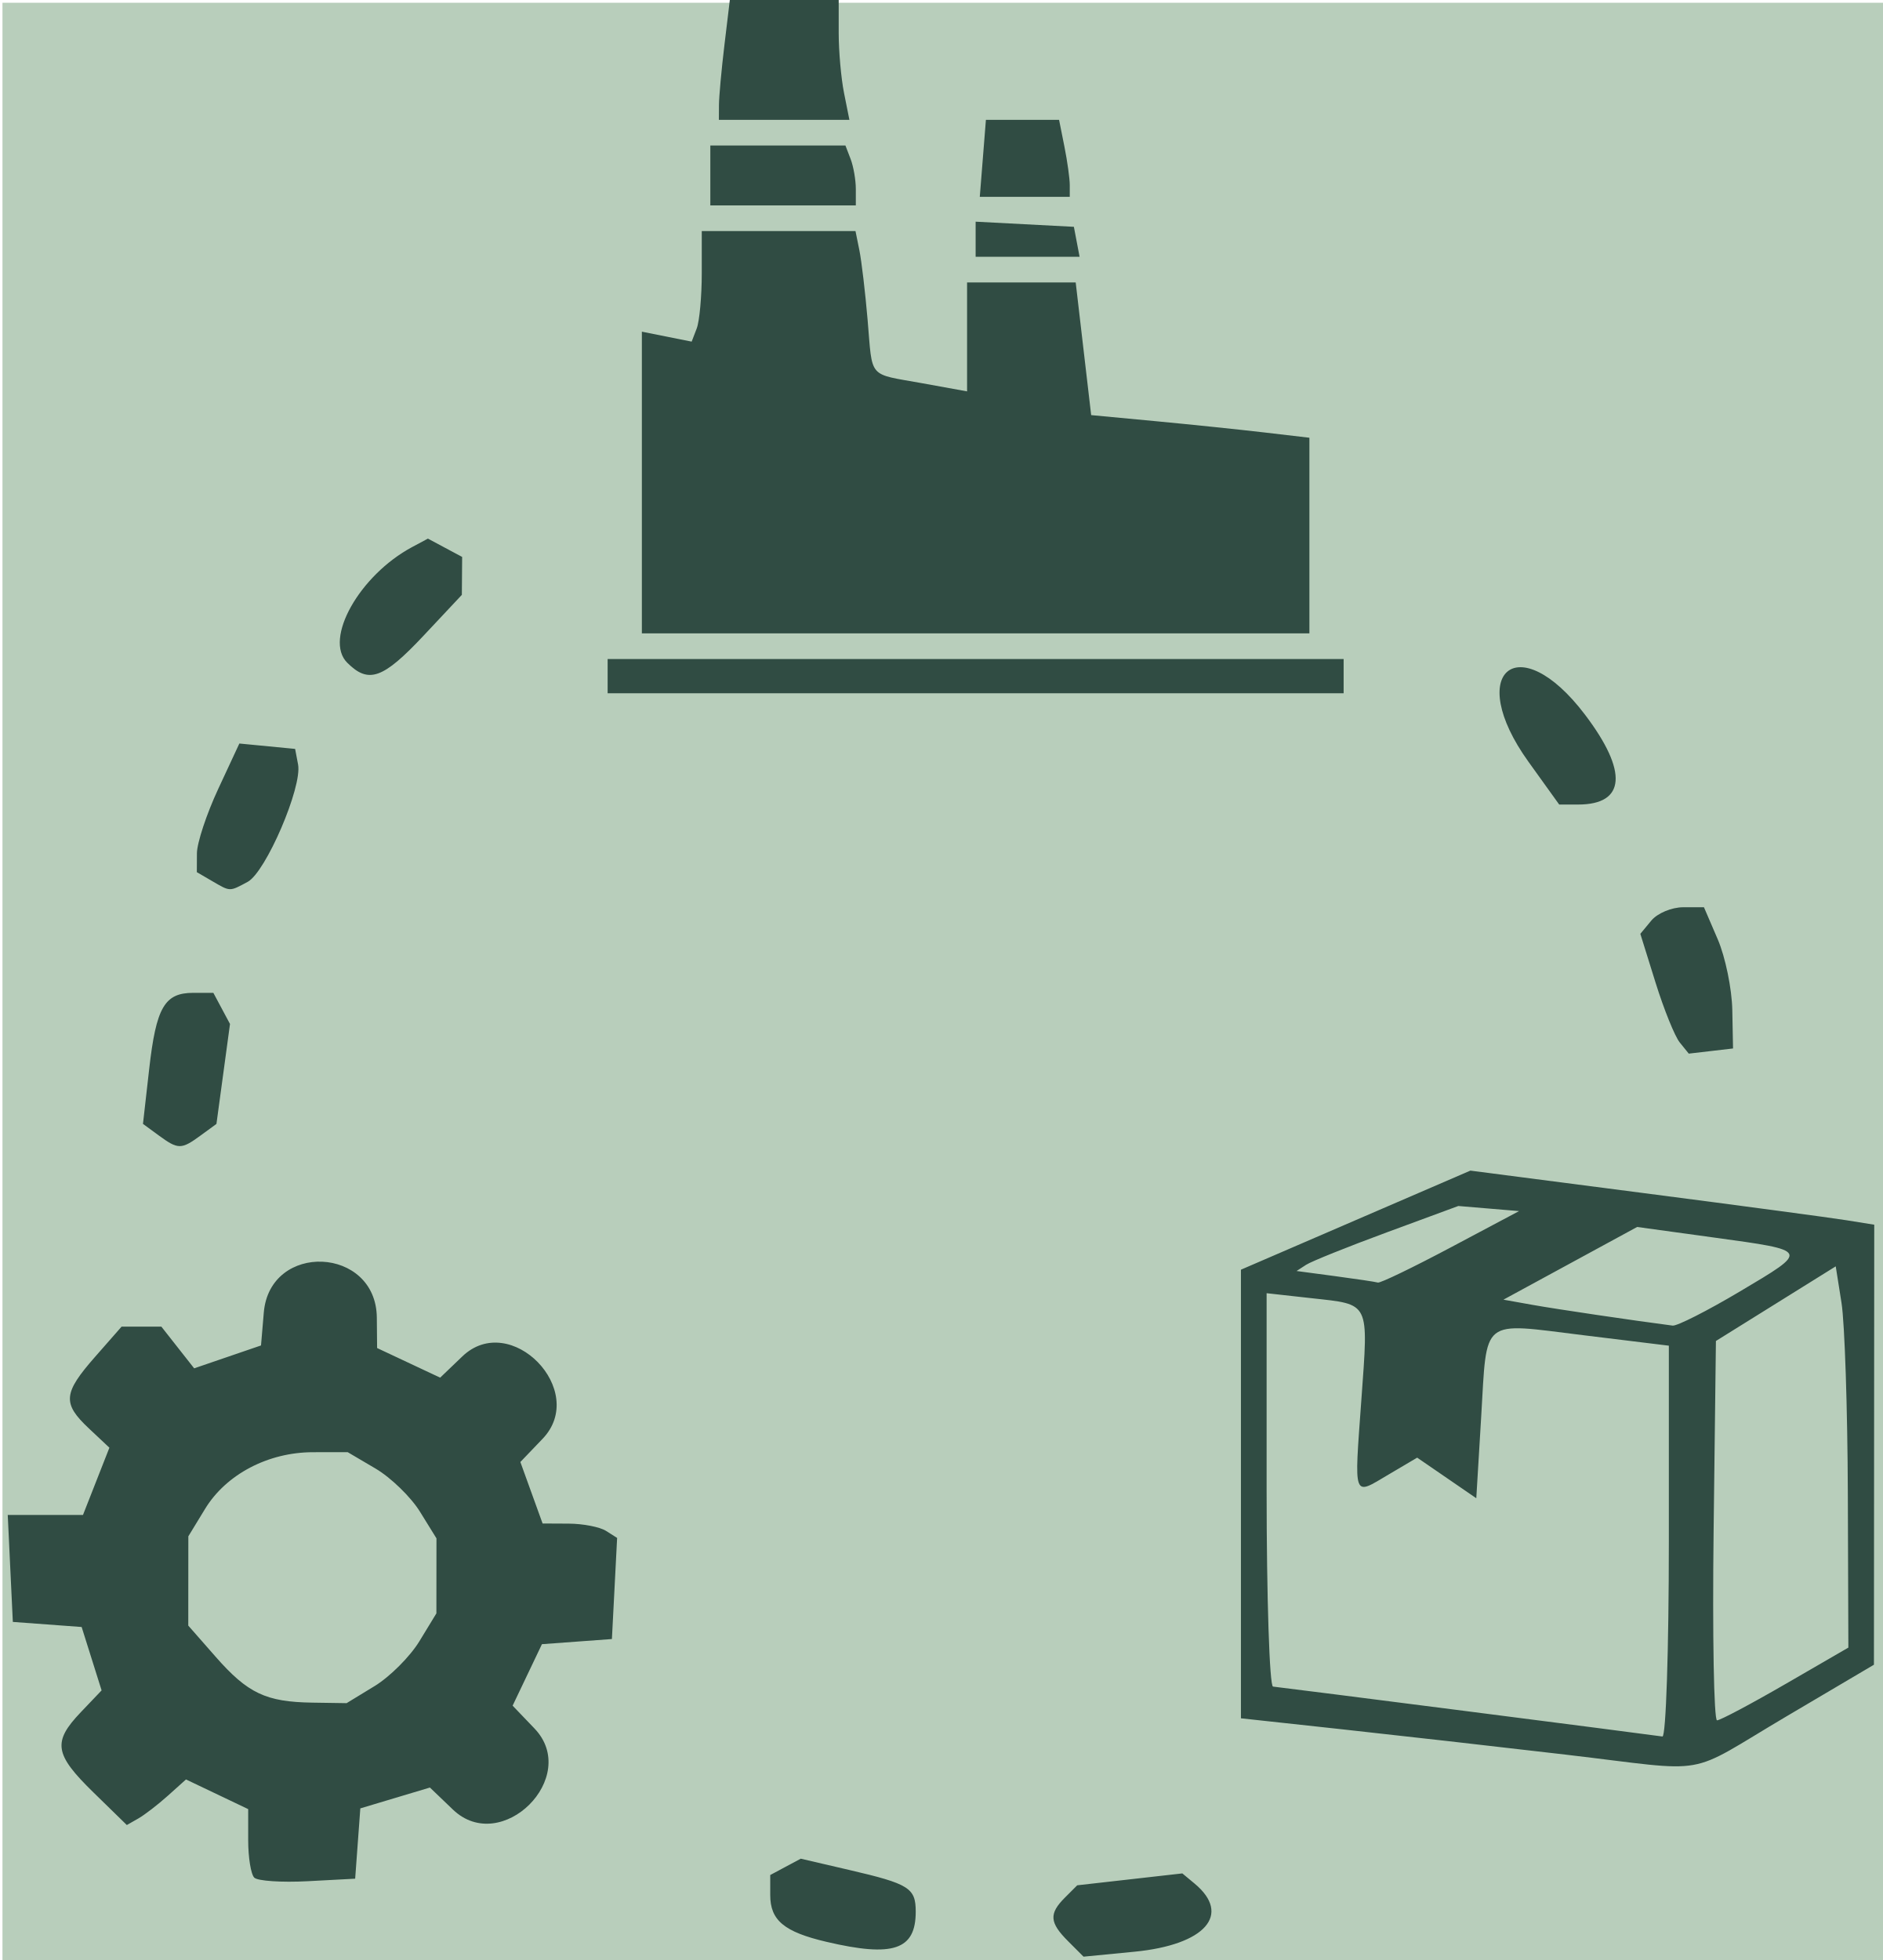
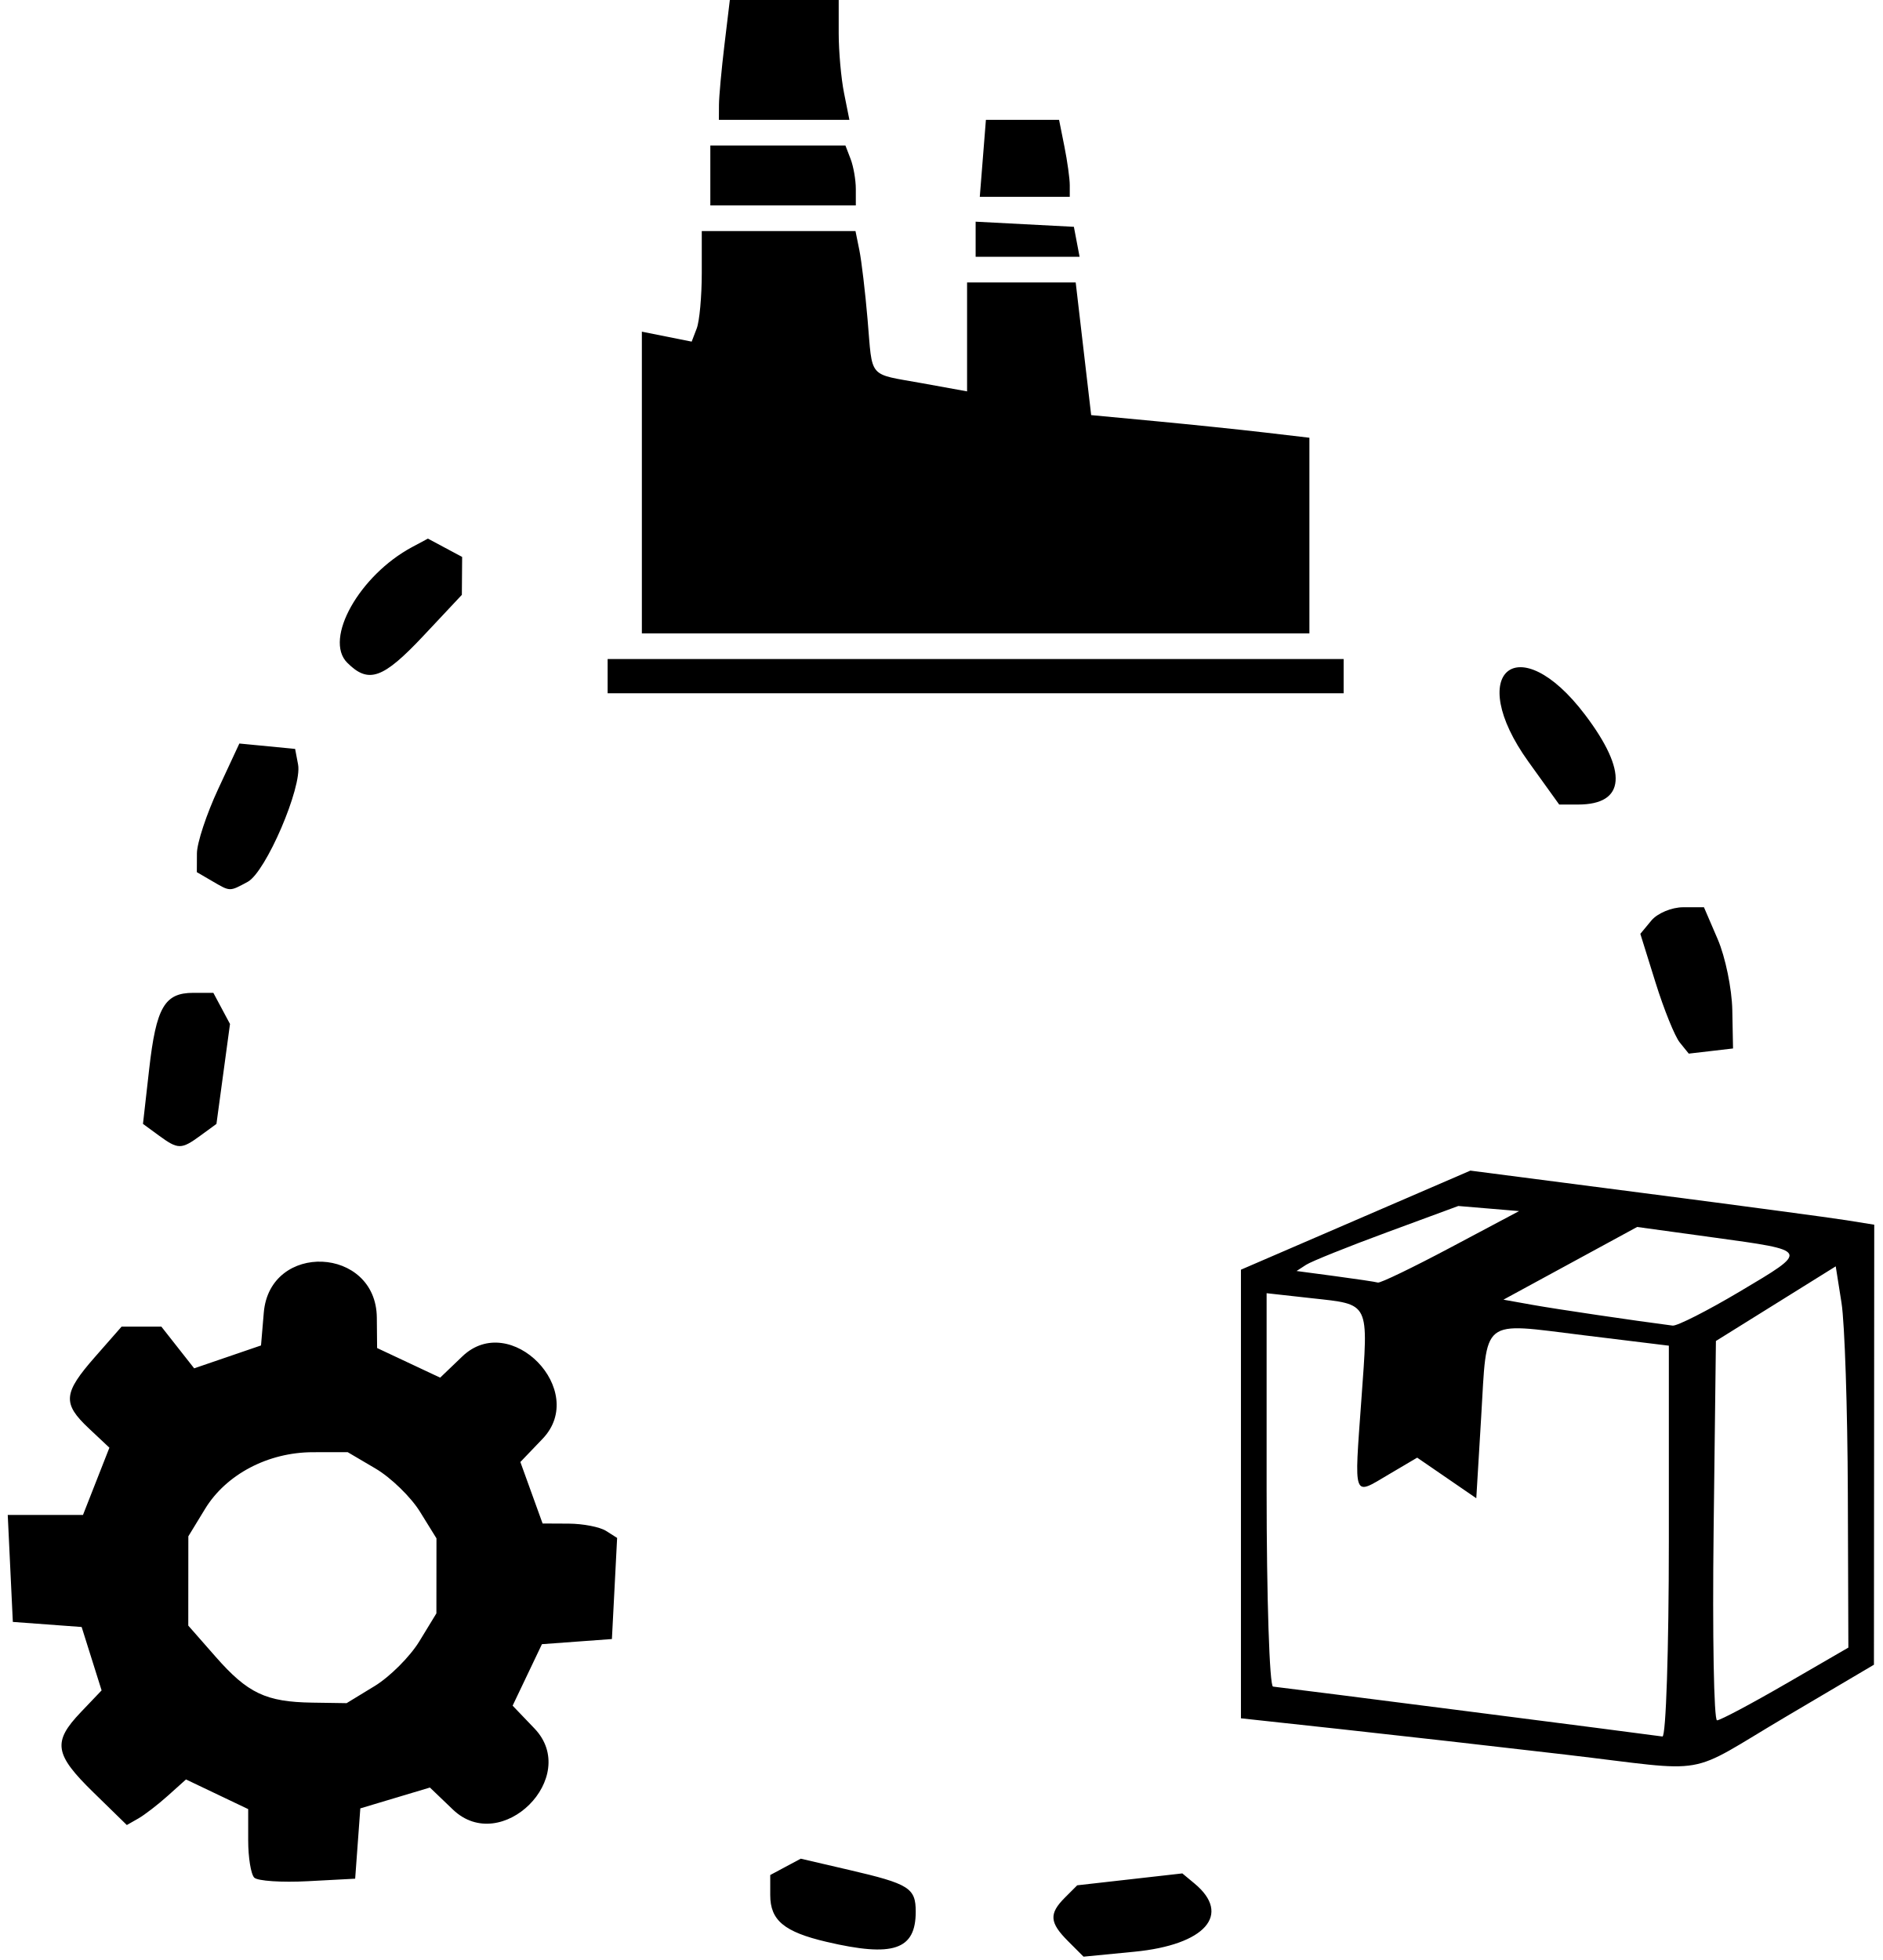
<svg xmlns="http://www.w3.org/2000/svg" version="1.1" id="svg2" width="220" height="229" viewBox="0 0 220 229">
  <defs id="defs6" />
  <g id="g8">
-     <rect style="fill:#b8cebb;stroke-width:20.418;paint-order:markers stroke fill" id="rect347" width="220.1" height="229.121" x="0.289" y="0.322" rx="0" ry="0.108" />
-     <path style="fill:#304c43;fill-opacity:1" d="m 124.805,226.805 c -2.181,-2.181 -2.256,-3.212 -0.371,-5.097 l 1.435,-1.435 6.142,-0.695 6.142,-0.695 1.423,1.181 c 4.373,3.629 1.258,7.163 -7.022,7.969 l -5.945,0.578 z m -28.227,0.074 C 91.625,225.718 90,224.368 90,221.413 v -2.342 l 1.783,-0.954 1.783,-0.954 5.636,1.31 C 106.245,220.109 107,220.582 107,223.359 c 0,4.462 -2.625,5.349 -10.422,3.52 z M 29.71,219.377 C 29.32,218.986 29,217.025 29,215.019 v -3.648 l -3.634,-1.733 -3.634,-1.733 -2.116,1.899 c -1.164,1.045 -2.719,2.243 -3.456,2.663 l -1.34,0.764 -3.91,-3.818 c -4.559,-4.452 -4.785,-5.885 -1.474,-9.357 L 11.872,197.5 10.706,193.796 9.54,190.093 5.52,189.796 1.5,189.5 1.202,183.25 0.905,177 H 5.301 9.697 l 1.543,-3.928 1.543,-3.928 -2.391,-2.246 c -3.12,-2.931 -3.019,-4.113 0.712,-8.363 L 14.207,155 h 2.324 2.324 l 1.916,2.436 1.916,2.436 3.906,-1.337 3.906,-1.337 0.324,-3.836 c 0.703,-8.305 13.132,-7.752 13.208,0.588 l 0.033,3.55 3.684,1.73 3.684,1.73 2.588,-2.48 c 5.629,-5.393 14.776,3.991 9.381,9.623 l -2.598,2.712 1.299,3.593 1.299,3.593 3.049,0.015 c 1.677,0.008 3.636,0.388 4.354,0.843 l 1.305,0.827 L 71.805,185.593 71.5,191.5 l -4.088,0.3 -4.088,0.3 -1.713,3.592 -1.713,3.592 2.551,2.663 c 5.433,5.671 -3.856,14.912 -9.527,9.478 l -2.688,-2.575 -4.066,1.218 -4.066,1.218 -0.301,4.107 L 41.5,219.5 l -5.54,0.294 c -3.047,0.162 -5.859,-0.026 -6.25,-0.417 z M 43.759,197.005 c 1.793,-1.093 4.153,-3.454 5.246,-5.246 l 1.987,-3.259 0.004,-4.382 0.004,-4.382 -1.931,-3.118 c -1.062,-1.715 -3.396,-3.981 -5.186,-5.035 l -3.256,-1.917 -4.064,0.005 c -5.235,0.007 -10.14,2.585 -12.604,6.627 l -1.952,3.201 -0.004,5.215 -0.004,5.215 3.195,3.639 c 3.752,4.274 5.878,5.282 11.305,5.363 l 4,0.06 3.259,-1.987 z M 183,205.012 c -7.975,-0.933 -19.788,-2.271 -26.25,-2.974 L 145,200.761 v -26.207 -26.207 l 13.404,-5.788 13.404,-5.788 20.346,2.638 c 11.19,1.451 21.808,2.873 23.596,3.16 l 3.25,0.522 -0.018,25.705 -0.018,25.705 -10.162,6 c -12.17,7.185 -8.475,6.539 -25.802,4.512 z m 12,-24.899 v -22.888 l -10.048,-1.231 c -12.041,-1.475 -11.176,-2.169 -11.88,9.542 l -0.572,9.513 -3.453,-2.371 -3.453,-2.371 -3.34,1.971 c -4.214,2.486 -4.027,3.004 -3.179,-8.777 0.829,-11.515 1.052,-11.062 -5.826,-11.824 L 148,151.094 v 22.953 c 0,12.624 0.338,22.978 0.75,23.009 0.69,0.052 43.798,5.577 45.5,5.831 0.412,0.062 0.75,-10.187 0.75,-22.775 z m 13.638,16.637 7.338,-4.25 -0.062,-18 c -0.034,-9.9 -0.366,-19.922 -0.738,-22.272 l -0.676,-4.272 -7,4.36 -7,4.36 -0.269,22.161 c -0.148,12.189 0.032,22.161 0.4,22.161 0.368,0 3.971,-1.913 8.007,-4.25 z m -5.369,-45.84 c 8.198,-4.87 8.244,-4.775 -3.05,-6.328 l -8.924,-1.227 -7.811,4.247 -7.811,4.247 3.413,0.61 c 2.763,0.494 11.744,1.823 16.355,2.42 0.518,0.067 4.04,-1.719 7.827,-3.968 z M 169.501,145.75 177.5,141.5 l -3.55,-0.298 -3.55,-0.298 -8.335,3.073 c -4.585,1.69 -8.837,3.4 -9.45,3.798 L 151.5,148.5 l 4.5,0.6 c 2.475,0.33 4.726,0.667 5.001,0.75 0.276,0.083 4.101,-1.762 8.5,-4.1 z m -150.957,-13.094 -1.838,-1.344 0.724,-6.396 C 18.247,117.692 19.226,116 22.587,116 h 2.342 l 0.973,1.819 0.973,1.819 -0.792,5.838 -0.792,5.838 -1.837,1.343 c -2.28,1.667 -2.63,1.667 -4.911,-5e-4 z m 177.732,-10.855 c -0.579,-0.715 -1.852,-3.864 -2.83,-6.998 l -1.778,-5.697 1.288,-1.553 C 193.665,106.699 195.338,106 196.673,106 h 2.429 l 1.613,3.75 c 0.887,2.062 1.651,5.775 1.699,8.25 l 0.086,4.5 -2.586,0.301 -2.586,0.301 -1.052,-1.301 z M 24.75,102.92 23,101.901 23.01,99.7 c 0.005,-1.21 1.123,-4.592 2.484,-7.515 l 2.474,-5.315 3.258,0.315 3.258,0.315 0.345,1.822 c 0.5,2.637 -3.772,12.578 -5.893,13.713 -2.158,1.155 -1.999,1.159 -4.186,-0.115 z M 178.594,88.998 c -7.542,-10.498 -1.179,-15.781 6.614,-5.491 C 190.25,90.163 189.952,94 184.394,94 h -2.206 z M 71,79 v -2 h 43 43 v 2 2 H 114 71 Z M 40.571,77.429 C 37.809,74.666 41.996,67.213 48.164,63.912 L 50,62.93 52,64 54,65.07 53.983,67.285 53.966,69.5 49.51,74.25 c -4.759,5.073 -6.445,5.672 -8.939,3.179 z M 75,56.375 V 38.75 l 2.91,0.582 2.91,0.582 0.59,-1.539 C 81.734,37.529 82,34.623 82,31.918 V 27 h 8.981 8.981 l 0.456,2.25 c 0.251,1.238 0.682,4.885 0.958,8.105 0.599,6.998 -0.037,6.258 6.374,7.42 L 113,45.727 V 39.363 33 h 6.346 6.346 l 0.904,7.75 0.904,7.75 7.5,0.707 c 4.125,0.389 9.863,0.984 12.75,1.322 L 153,51.144 V 62.572 74 H 114 75 Z m 39,-28.425 v -2.05 l 5.74,0.3 5.74,0.3 0.333,1.75 0.333,1.75 H 120.073 114 Z M 83,20.5 V 17 h 7.893 7.893 l 0.607,1.582 C 99.727,19.452 100,21.027 100,22.082 V 24 H 91.5 83 Z m 31.843,-2 0.358,-4.5 h 4.274 4.274 l 0.625,3.125 c 0.344,1.719 0.625,3.744 0.625,4.5 V 23 h -5.257 -5.257 z M 84.009,12.25 c 0.005,-0.963 0.292,-4.112 0.639,-7 L 85.279,0 H 91.639 98 v 3.875 c 0,2.131 0.281,5.281 0.625,7 L 99.25,14 H 91.625 84 l 0.009,-1.75 z" id="path293" />
+     <rect style="fill:none;stroke-width:20.418;paint-order:markers stroke fill" id="rect347" width="220.1" height="229.121" x="0.289" y="0.322" rx="0" ry="0.108" />
+     <path style="fill:#000000;fill-opacity:1" d="m 124.805,226.805 c -2.181,-2.181 -2.256,-3.212 -0.371,-5.097 l 1.435,-1.435 6.142,-0.695 6.142,-0.695 1.423,1.181 c 4.373,3.629 1.258,7.163 -7.022,7.969 l -5.945,0.578 z m -28.227,0.074 C 91.625,225.718 90,224.368 90,221.413 v -2.342 l 1.783,-0.954 1.783,-0.954 5.636,1.31 C 106.245,220.109 107,220.582 107,223.359 c 0,4.462 -2.625,5.349 -10.422,3.52 z M 29.71,219.377 C 29.32,218.986 29,217.025 29,215.019 v -3.648 l -3.634,-1.733 -3.634,-1.733 -2.116,1.899 c -1.164,1.045 -2.719,2.243 -3.456,2.663 l -1.34,0.764 -3.91,-3.818 c -4.559,-4.452 -4.785,-5.885 -1.474,-9.357 L 11.872,197.5 10.706,193.796 9.54,190.093 5.52,189.796 1.5,189.5 1.202,183.25 0.905,177 H 5.301 9.697 l 1.543,-3.928 1.543,-3.928 -2.391,-2.246 c -3.12,-2.931 -3.019,-4.113 0.712,-8.363 L 14.207,155 h 2.324 2.324 l 1.916,2.436 1.916,2.436 3.906,-1.337 3.906,-1.337 0.324,-3.836 c 0.703,-8.305 13.132,-7.752 13.208,0.588 l 0.033,3.55 3.684,1.73 3.684,1.73 2.588,-2.48 c 5.629,-5.393 14.776,3.991 9.381,9.623 l -2.598,2.712 1.299,3.593 1.299,3.593 3.049,0.015 c 1.677,0.008 3.636,0.388 4.354,0.843 l 1.305,0.827 L 71.805,185.593 71.5,191.5 l -4.088,0.3 -4.088,0.3 -1.713,3.592 -1.713,3.592 2.551,2.663 c 5.433,5.671 -3.856,14.912 -9.527,9.478 l -2.688,-2.575 -4.066,1.218 -4.066,1.218 -0.301,4.107 L 41.5,219.5 l -5.54,0.294 c -3.047,0.162 -5.859,-0.026 -6.25,-0.417 z M 43.759,197.005 c 1.793,-1.093 4.153,-3.454 5.246,-5.246 l 1.987,-3.259 0.004,-4.382 0.004,-4.382 -1.931,-3.118 c -1.062,-1.715 -3.396,-3.981 -5.186,-5.035 l -3.256,-1.917 -4.064,0.005 c -5.235,0.007 -10.14,2.585 -12.604,6.627 l -1.952,3.201 -0.004,5.215 -0.004,5.215 3.195,3.639 c 3.752,4.274 5.878,5.282 11.305,5.363 l 4,0.06 3.259,-1.987 z M 183,205.012 c -7.975,-0.933 -19.788,-2.271 -26.25,-2.974 L 145,200.761 v -26.207 -26.207 l 13.404,-5.788 13.404,-5.788 20.346,2.638 c 11.19,1.451 21.808,2.873 23.596,3.16 l 3.25,0.522 -0.018,25.705 -0.018,25.705 -10.162,6 c -12.17,7.185 -8.475,6.539 -25.802,4.512 z m 12,-24.899 v -22.888 l -10.048,-1.231 c -12.041,-1.475 -11.176,-2.169 -11.88,9.542 l -0.572,9.513 -3.453,-2.371 -3.453,-2.371 -3.34,1.971 c -4.214,2.486 -4.027,3.004 -3.179,-8.777 0.829,-11.515 1.052,-11.062 -5.826,-11.824 L 148,151.094 v 22.953 c 0,12.624 0.338,22.978 0.75,23.009 0.69,0.052 43.798,5.577 45.5,5.831 0.412,0.062 0.75,-10.187 0.75,-22.775 z m 13.638,16.637 7.338,-4.25 -0.062,-18 c -0.034,-9.9 -0.366,-19.922 -0.738,-22.272 l -0.676,-4.272 -7,4.36 -7,4.36 -0.269,22.161 c -0.148,12.189 0.032,22.161 0.4,22.161 0.368,0 3.971,-1.913 8.007,-4.25 z m -5.369,-45.84 c 8.198,-4.87 8.244,-4.775 -3.05,-6.328 l -8.924,-1.227 -7.811,4.247 -7.811,4.247 3.413,0.61 c 2.763,0.494 11.744,1.823 16.355,2.42 0.518,0.067 4.04,-1.719 7.827,-3.968 z M 169.501,145.75 177.5,141.5 l -3.55,-0.298 -3.55,-0.298 -8.335,3.073 c -4.585,1.69 -8.837,3.4 -9.45,3.798 L 151.5,148.5 l 4.5,0.6 c 2.475,0.33 4.726,0.667 5.001,0.75 0.276,0.083 4.101,-1.762 8.5,-4.1 z m -150.957,-13.094 -1.838,-1.344 0.724,-6.396 C 18.247,117.692 19.226,116 22.587,116 h 2.342 l 0.973,1.819 0.973,1.819 -0.792,5.838 -0.792,5.838 -1.837,1.343 c -2.28,1.667 -2.63,1.667 -4.911,-5e-4 z m 177.732,-10.855 c -0.579,-0.715 -1.852,-3.864 -2.83,-6.998 l -1.778,-5.697 1.288,-1.553 C 193.665,106.699 195.338,106 196.673,106 h 2.429 l 1.613,3.75 c 0.887,2.062 1.651,5.775 1.699,8.25 l 0.086,4.5 -2.586,0.301 -2.586,0.301 -1.052,-1.301 z M 24.75,102.92 23,101.901 23.01,99.7 c 0.005,-1.21 1.123,-4.592 2.484,-7.515 l 2.474,-5.315 3.258,0.315 3.258,0.315 0.345,1.822 c 0.5,2.637 -3.772,12.578 -5.893,13.713 -2.158,1.155 -1.999,1.159 -4.186,-0.115 z M 178.594,88.998 c -7.542,-10.498 -1.179,-15.781 6.614,-5.491 C 190.25,90.163 189.952,94 184.394,94 h -2.206 z M 71,79 v -2 h 43 43 v 2 2 H 114 71 Z M 40.571,77.429 C 37.809,74.666 41.996,67.213 48.164,63.912 L 50,62.93 52,64 54,65.07 53.983,67.285 53.966,69.5 49.51,74.25 c -4.759,5.073 -6.445,5.672 -8.939,3.179 z M 75,56.375 V 38.75 l 2.91,0.582 2.91,0.582 0.59,-1.539 C 81.734,37.529 82,34.623 82,31.918 V 27 h 8.981 8.981 l 0.456,2.25 c 0.251,1.238 0.682,4.885 0.958,8.105 0.599,6.998 -0.037,6.258 6.374,7.42 L 113,45.727 V 39.363 33 h 6.346 6.346 l 0.904,7.75 0.904,7.75 7.5,0.707 c 4.125,0.389 9.863,0.984 12.75,1.322 L 153,51.144 V 62.572 74 H 114 75 Z m 39,-28.425 v -2.05 l 5.74,0.3 5.74,0.3 0.333,1.75 0.333,1.75 H 120.073 114 Z M 83,20.5 V 17 h 7.893 7.893 l 0.607,1.582 C 99.727,19.452 100,21.027 100,22.082 V 24 H 91.5 83 Z m 31.843,-2 0.358,-4.5 h 4.274 4.274 l 0.625,3.125 c 0.344,1.719 0.625,3.744 0.625,4.5 V 23 h -5.257 -5.257 z M 84.009,12.25 c 0.005,-0.963 0.292,-4.112 0.639,-7 L 85.279,0 H 91.639 98 v 3.875 c 0,2.131 0.281,5.281 0.625,7 L 99.25,14 H 91.625 84 l 0.009,-1.75 z" id="path293" />
  </g>
</svg>
